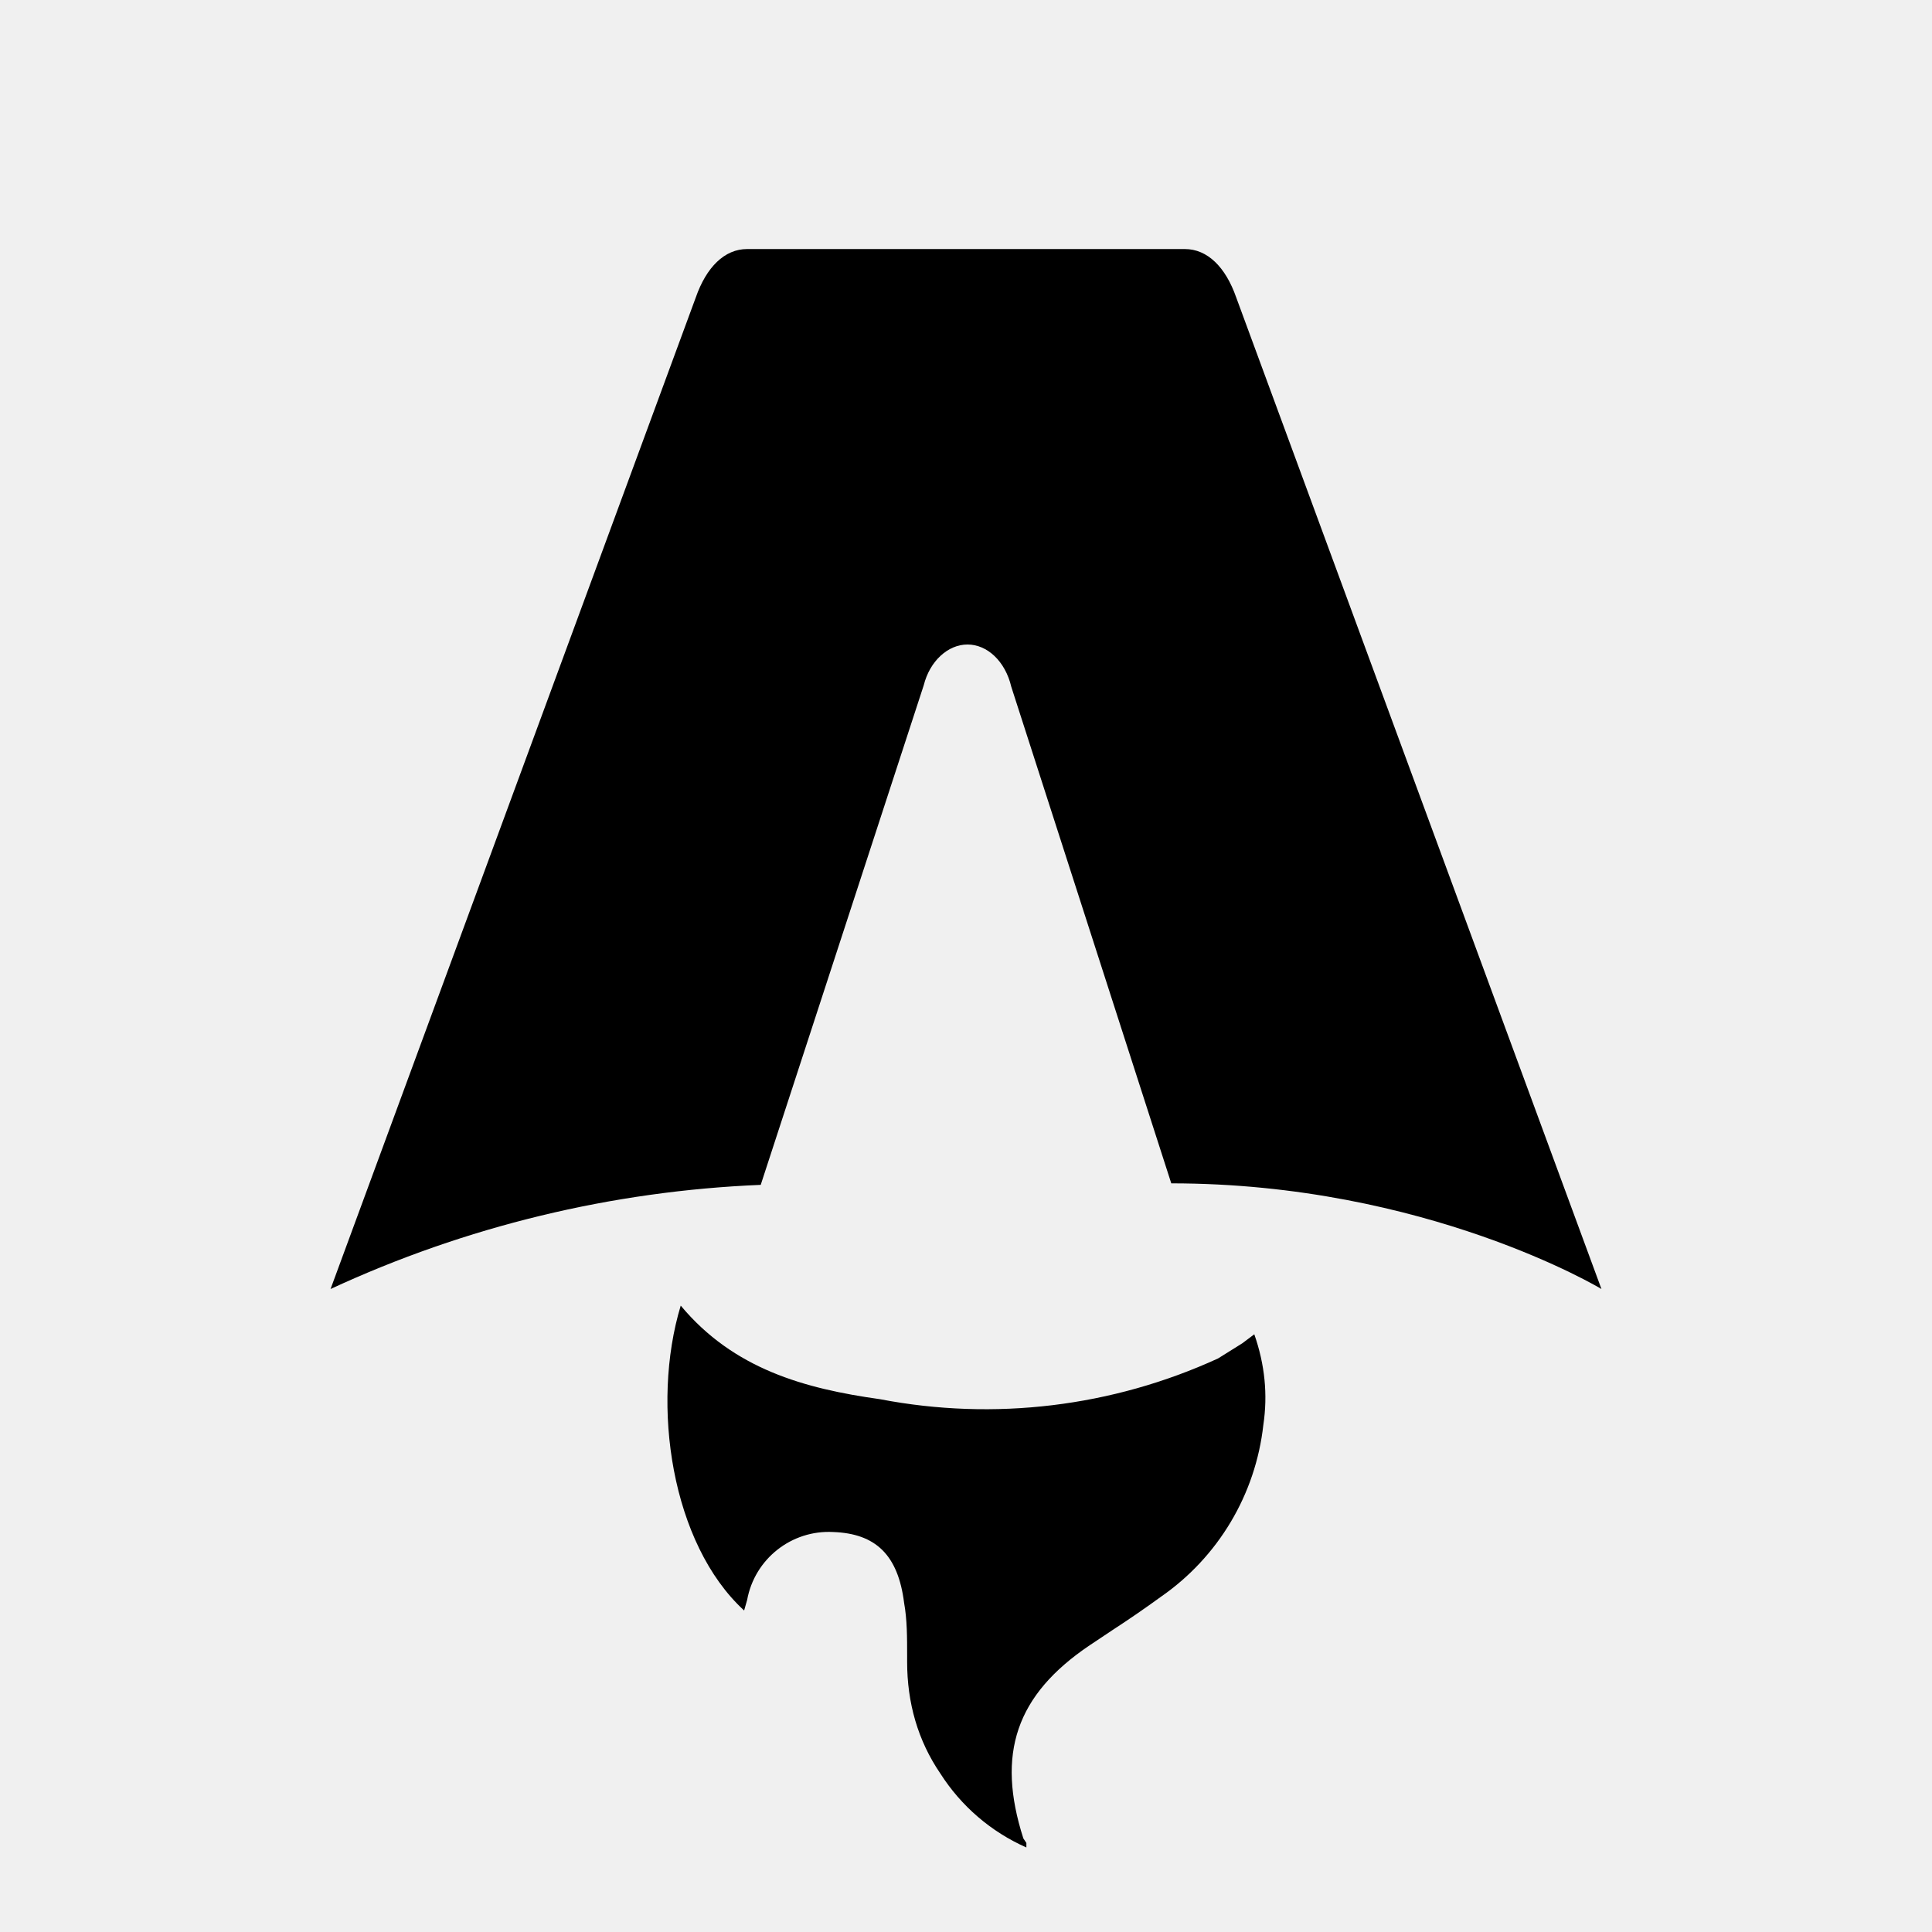
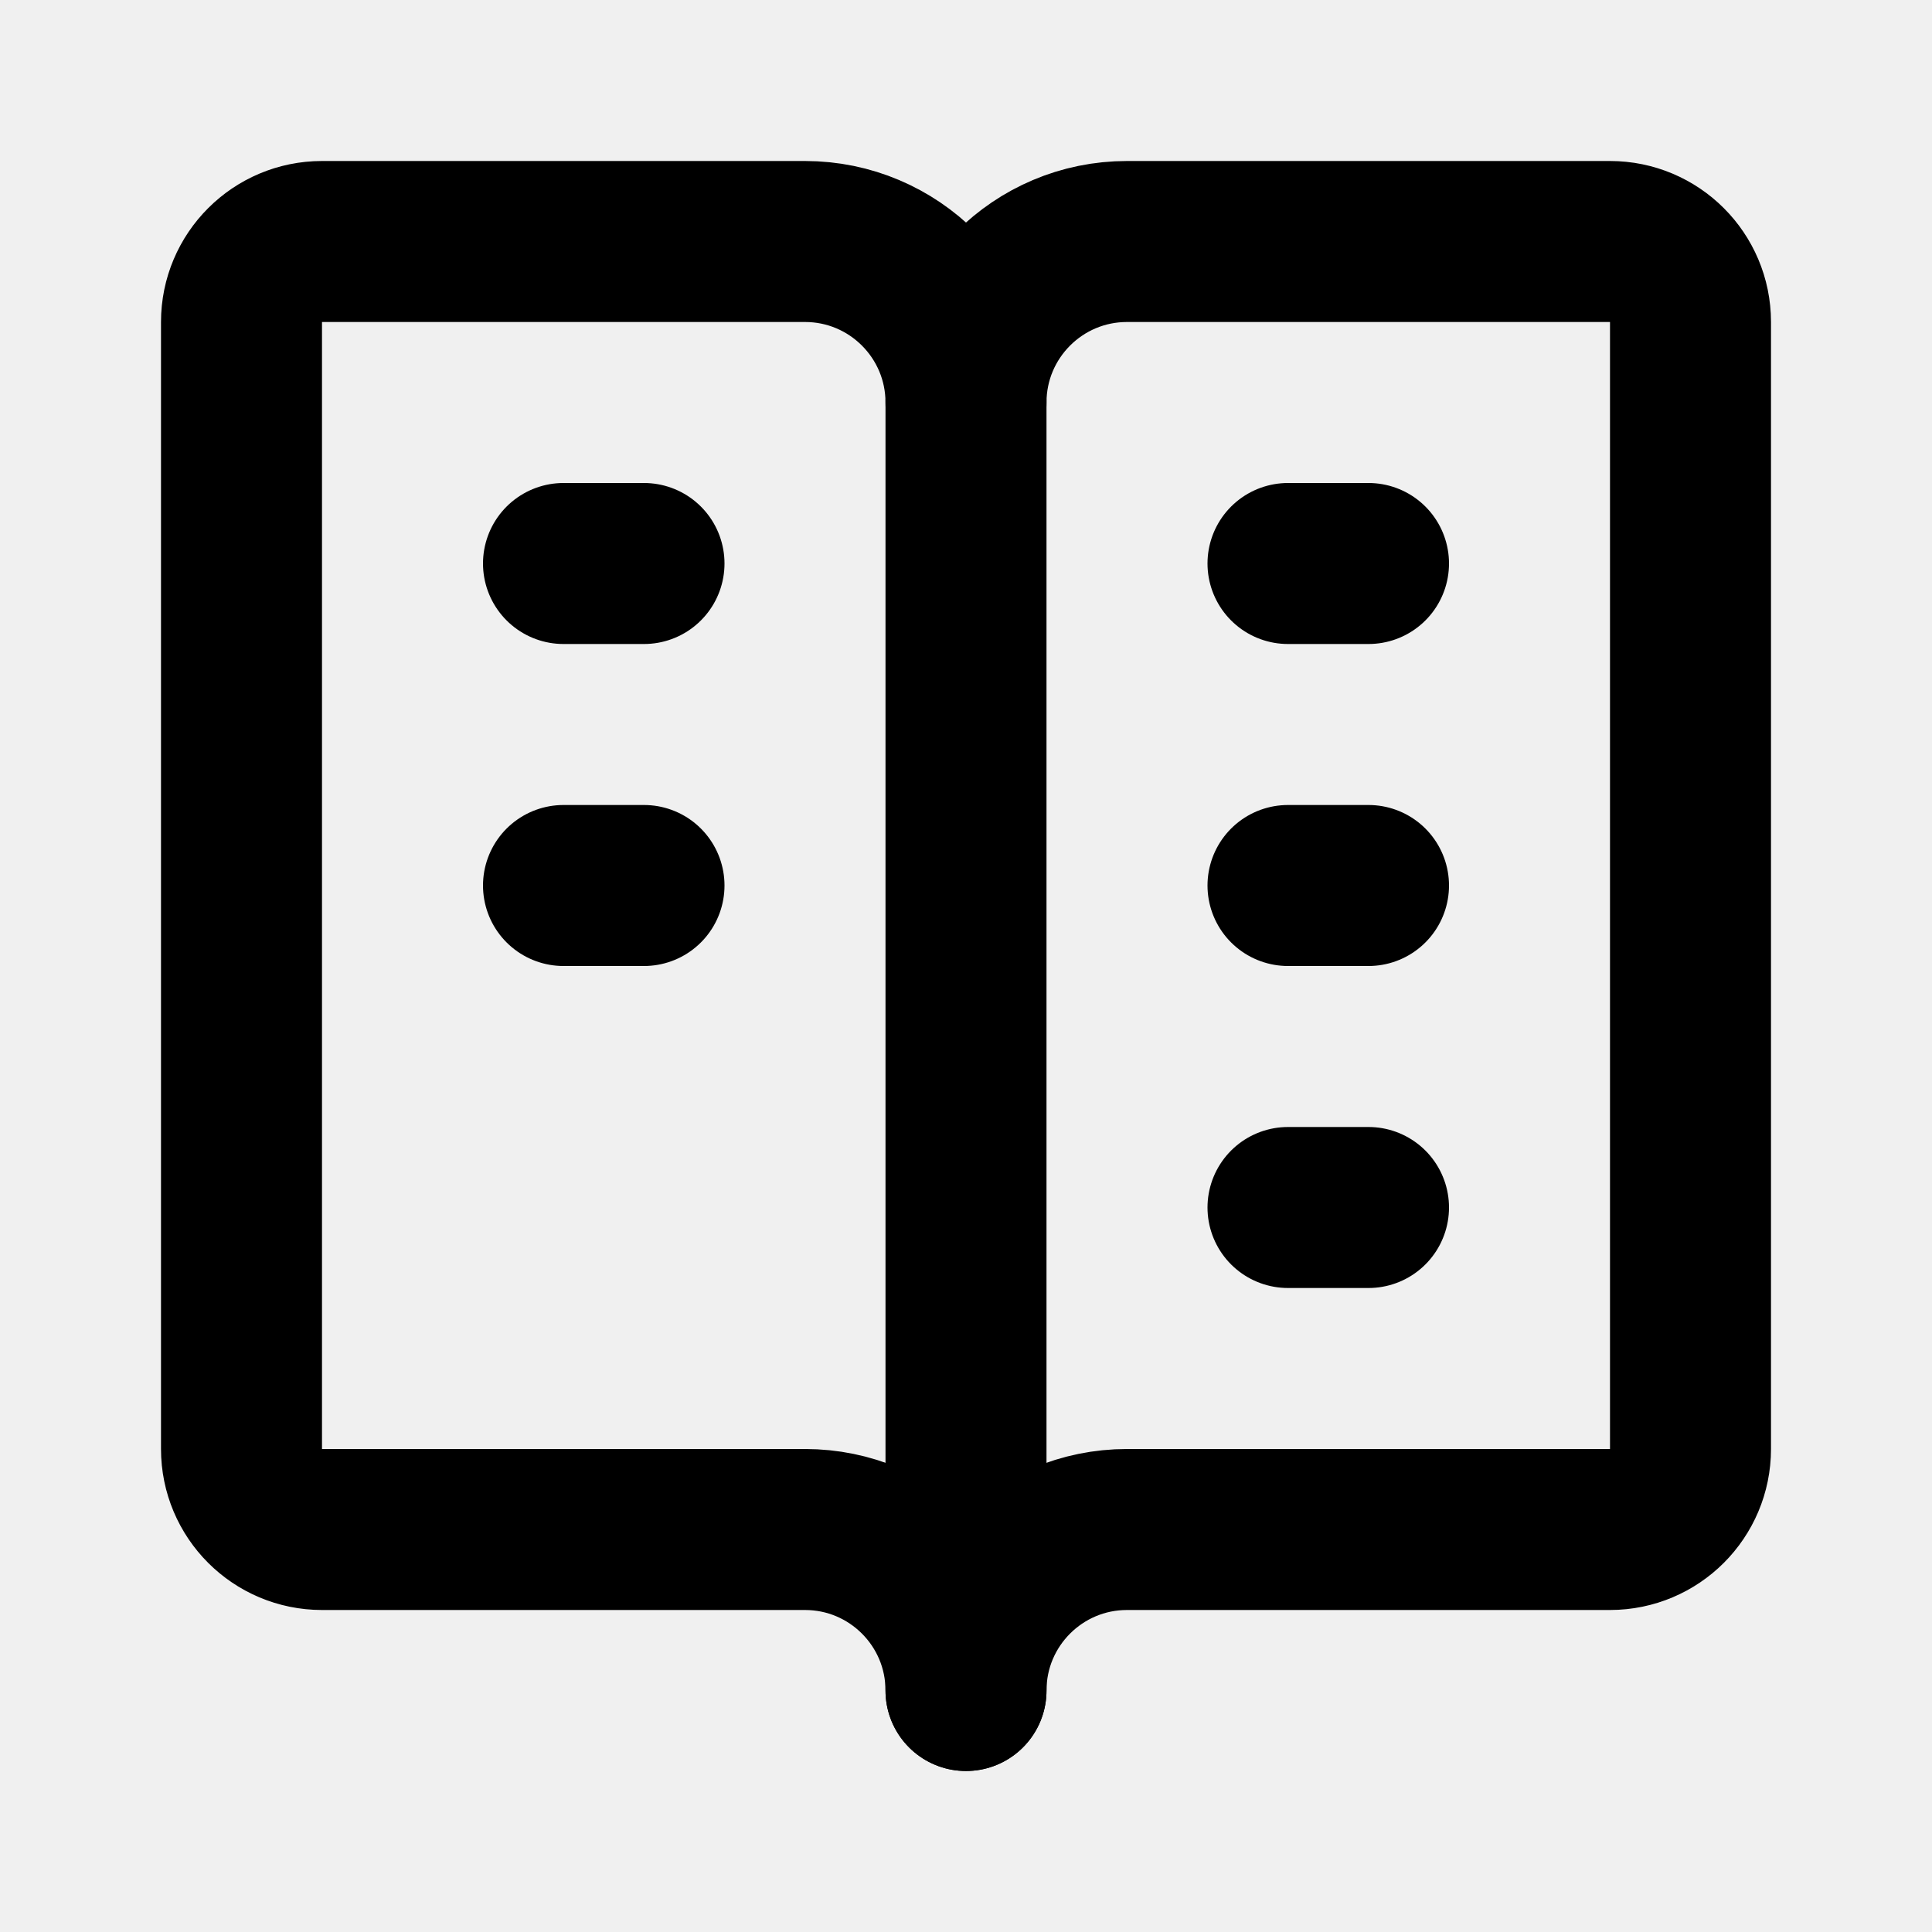
- <svg xmlns="http://www.w3.org/2000/svg" fill="none" viewBox="0 0 128 128">
-   <path d="M50.4 78.5a75.1 75.1 0 0 0-28.5 6.9l24.2-65.7c.7-2 1.9-3.2 3.4-3.2h29c1.5 0 2.7 1.2 3.4 3.2l24.2 65.7s-11.6-7-28.5-7L67 45.5c-.4-1.7-1.6-2.8-2.9-2.8-1.3 0-2.5 1.1-2.9 2.7L50.4 78.5Zm-1.1 28.2Zm-4.2-20.2c-2 6.6-.6 15.8 4.2 20.2a17.5 17.5 0 0 1 .2-.7 5.5 5.5 0 0 1 5.7-4.5c2.8.1 4.3 1.5 4.7 4.7.2 1.1.2 2.3.2 3.5v.4c0 2.7.7 5.2 2.2 7.4a13 13 0 0 0 5.7 4.9v-.3l-.2-.3c-1.8-5.6-.5-9.5 4.4-12.8l1.5-1a73 73 0 0 0 3.2-2.2 16 16 0 0 0 6.8-11.4c.3-2 .1-4-.6-6l-.8.6-1.6 1a37 37 0 0 1-22.4 2.7c-5-.7-9.7-2-13.2-6.2Z" />
-   <style>
-         path { fill: #000; }
-         @media (prefers-color-scheme: dark) {
-             path { fill: #FFF; }
-         }
-     </style>
+ <svg xmlns="http://www.w3.org/2000/svg" width="24" height="24" viewBox="0 0 24 24" fill="none" stroke="currentColor" stroke-width="2" stroke-linecap="round" stroke-linejoin="round" class="icon icon-tabler icons-tabler-outline icon-tabler-vocabulary">
+   <path stroke="none" d="M0 0h24v24H0z" fill="none" />
+   <path d="M10 19h-6a1 1 0 0 1 -1 -1v-14a1 1 0 0 1 1 -1h6a2 2 0 0 1 2 2a2 2 0 0 1 2 -2h6a1 1 0 0 1 1 1v14a1 1 0 0 1 -1 1h-6a2 2 0 0 0 -2 2a2 2 0 0 0 -2 -2" />
+   <path d="M12 5v16" />
+   <path d="M7 7h1" />
+   <path d="M7 11h1" />
+   <path d="M16 7h1" />
+   <path d="M16 11h1" />
+   <path d="M16 15h1" />
</svg>
